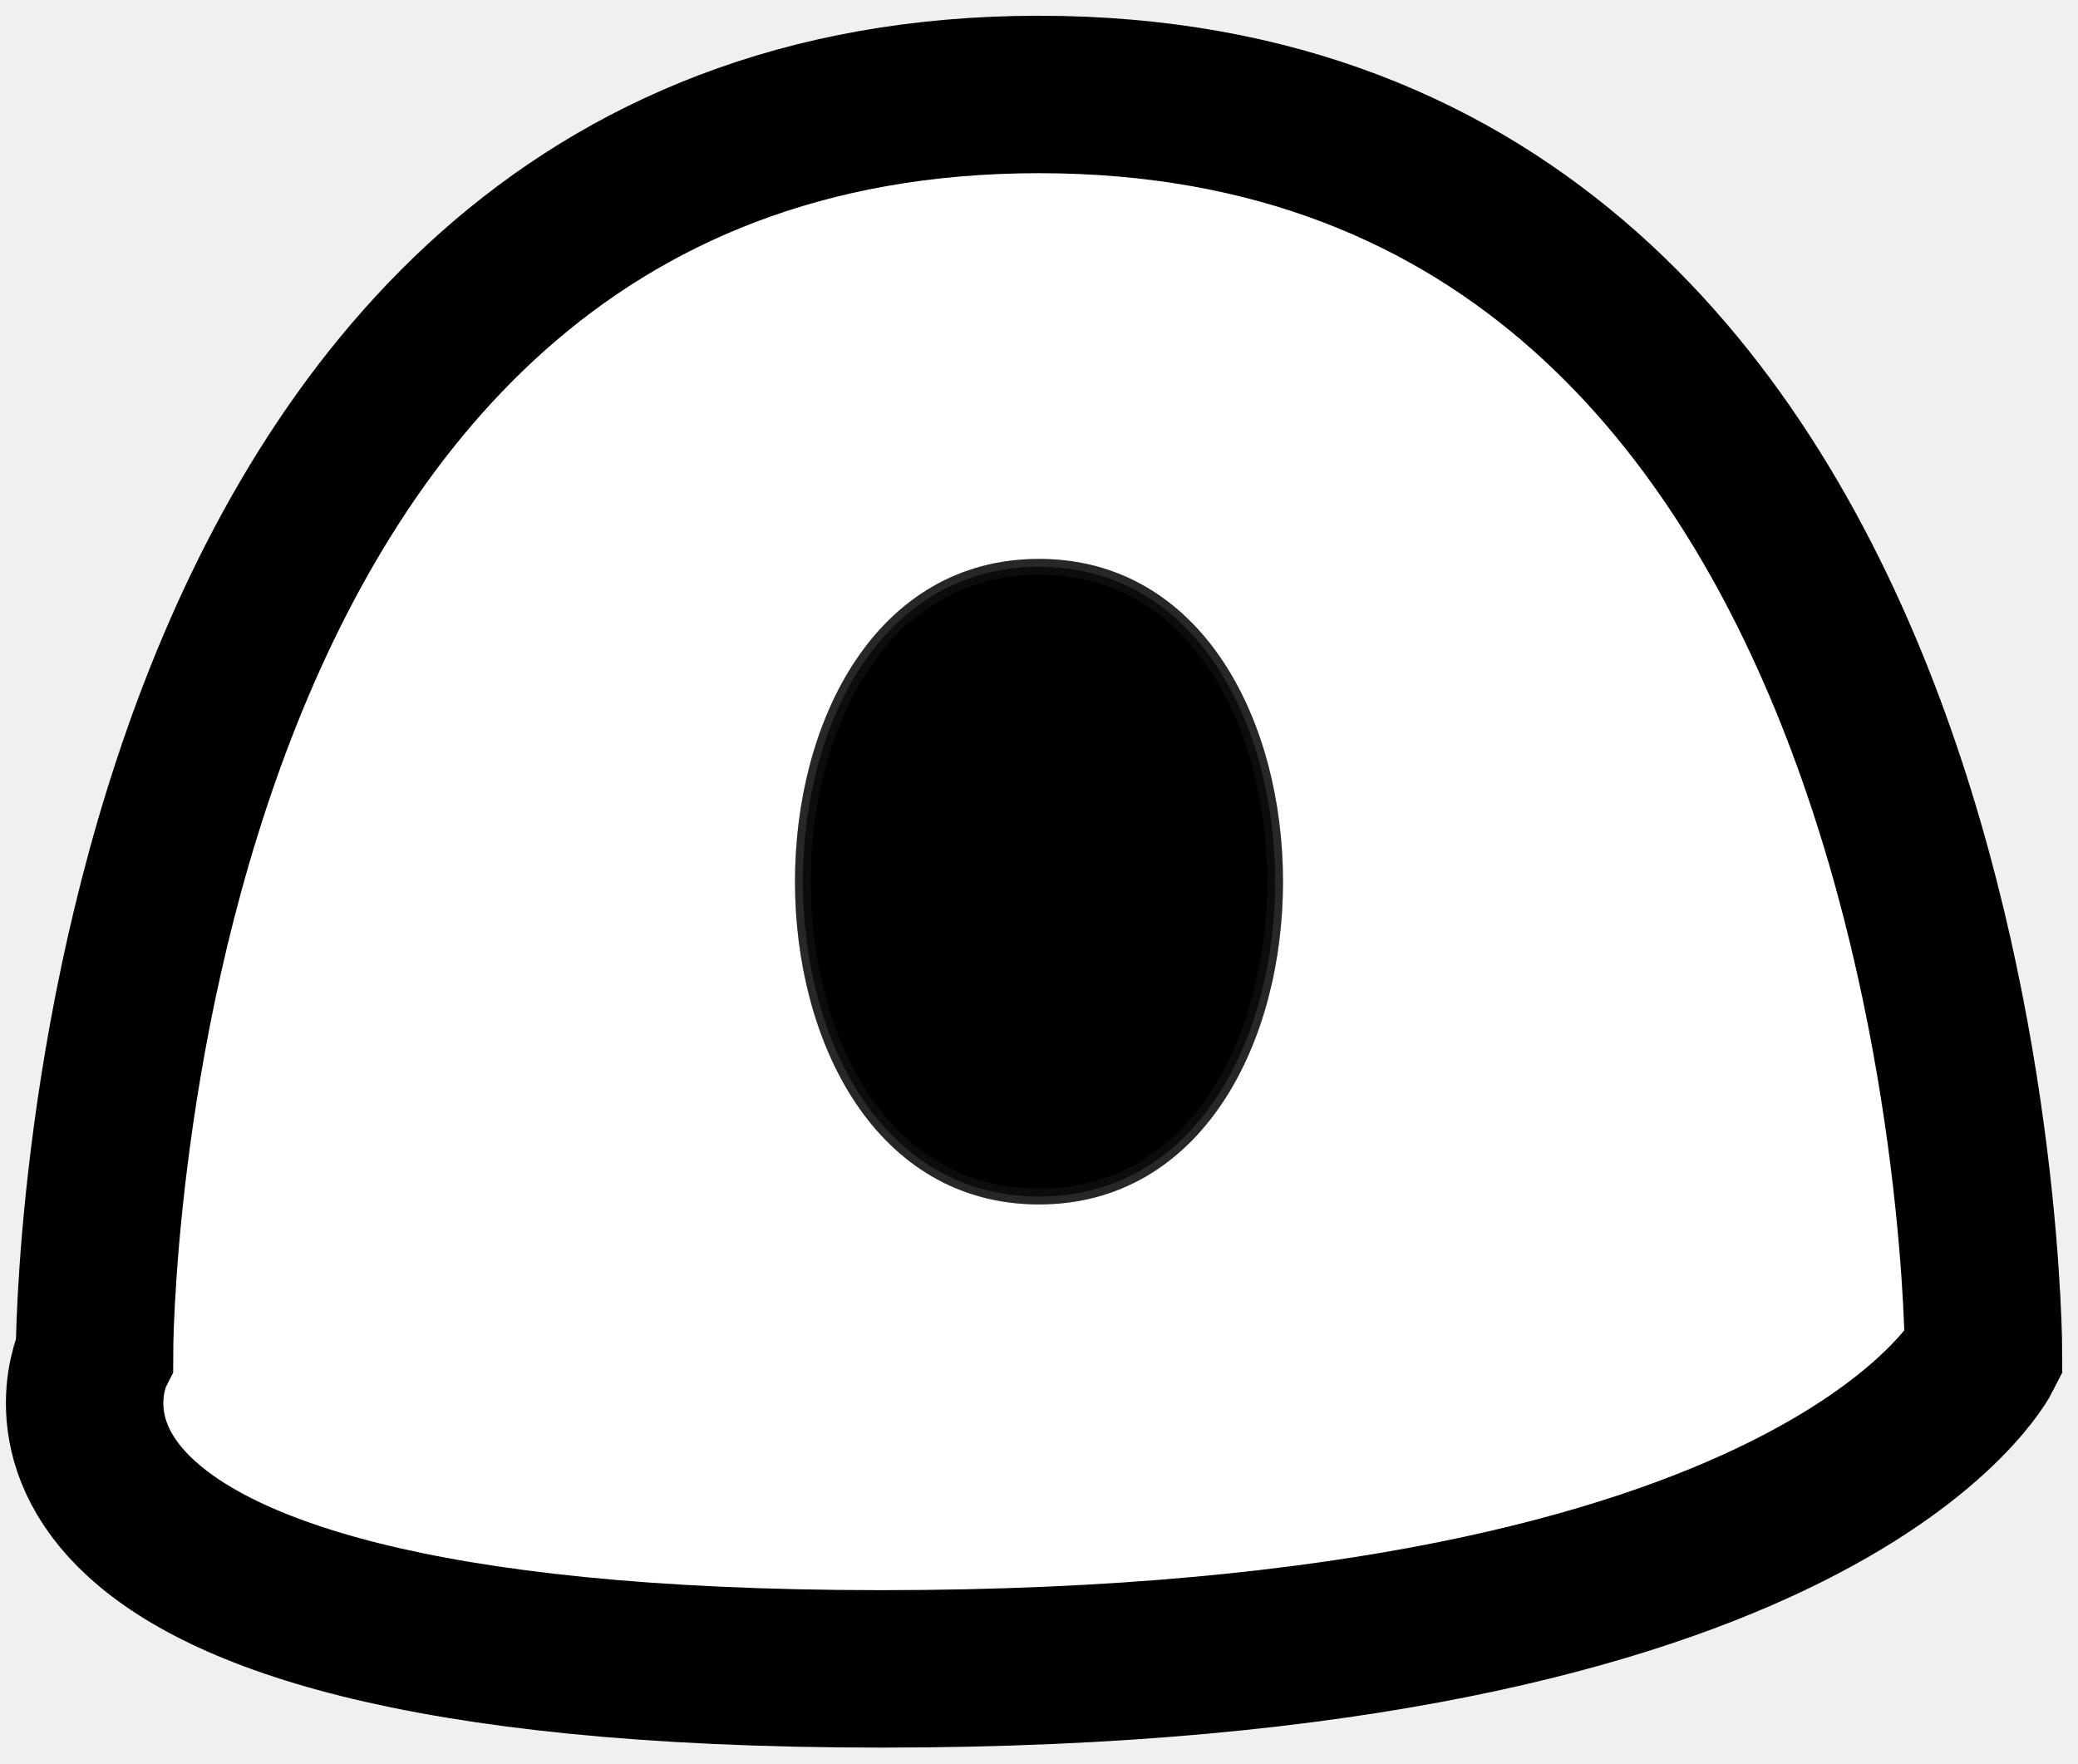
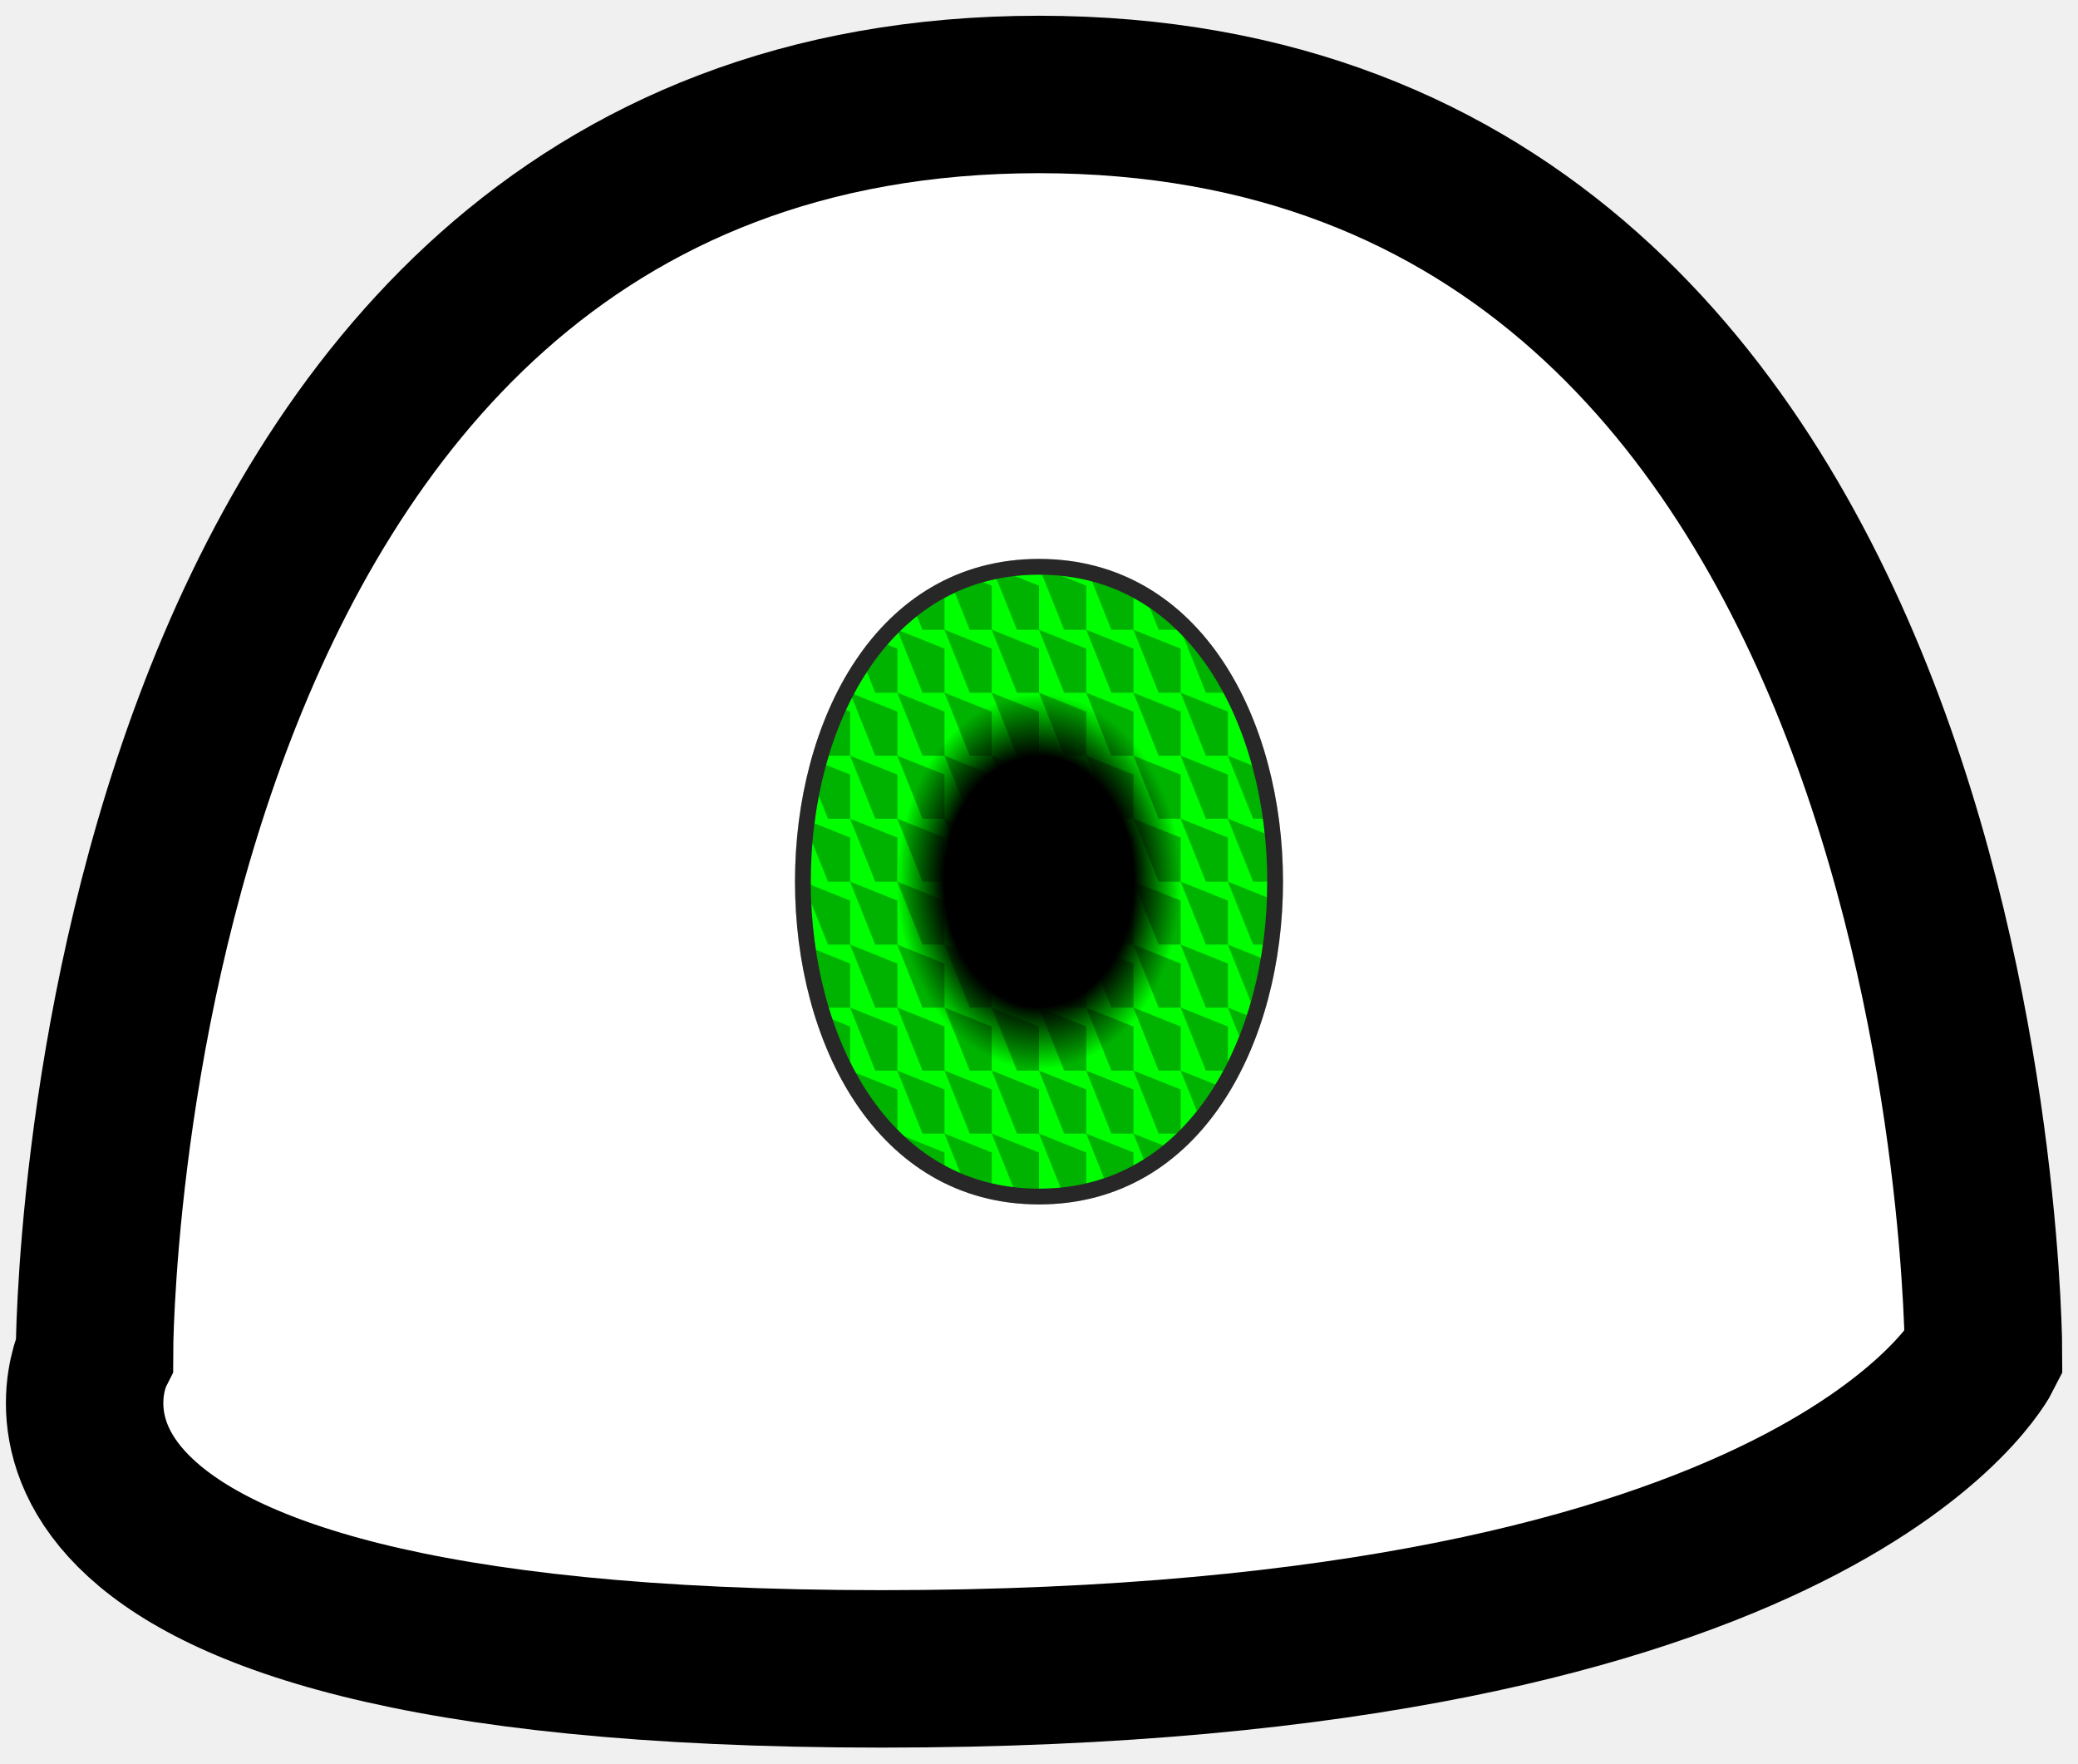
<svg xmlns="http://www.w3.org/2000/svg" viewBox="0 0 66 56" width="66" height="56">
  <defs>
-     <radialGradient id="myGradientzzx">
+     <radialGradient id="eyeGradient">
      <stop offset="40%" stop-color="black" />
      <stop offset="60%" stop-color="lime" />
    </radialGradient>
    <pattern id="star" width="0.1" height="0.1">
      <polygon points="0,0 2,5 0,10 5,8 10,10 8,5 10,0 5,2" />
    </pattern>
  </defs>
  <style>
		tspan { white-space:pre }
		.shp0 { fill: #ffffff;stroke: #000000;stroke-width: 5 } 
- 		.shp1 { fill: #000000;stroke: $[eyeColor];stroke-width: 5 } 
+ 		.eyeColor { fill: url(#eyeGradient);stroke:#272727;stroke-width:0.5} 
	</style>
  <g id="eye1">
    <path class="shp0" d="M63 43C63 43 58 53 28 53C-2 53 3 43 3 43C3 43 3 3 33 3C63 3 63 43 63 43Z" />
-     <path fill="url('#myGradientzzx')" stroke="#272727" stroke-width="0.5" d="M33 38C23 38 23 18 33 18C43 18 43 38 33 38Z" />
-     <path id="Shape 7" class="shp1" d="M33 38C23 38 23 18 33 18C43 18 43 38 33 38Z" />
+     <path class="eyeColor" d="M33 38C23 38 23 18 33 18C43 18 43 38 33 38Z" />
    <path fill="url(#star)" opacity="0.3" stroke="#272727" stroke-width="0.5" d="M33 38C23 38 23 18 33 18C43 18 43 38 33 38Z" />
  </g>
</svg>
